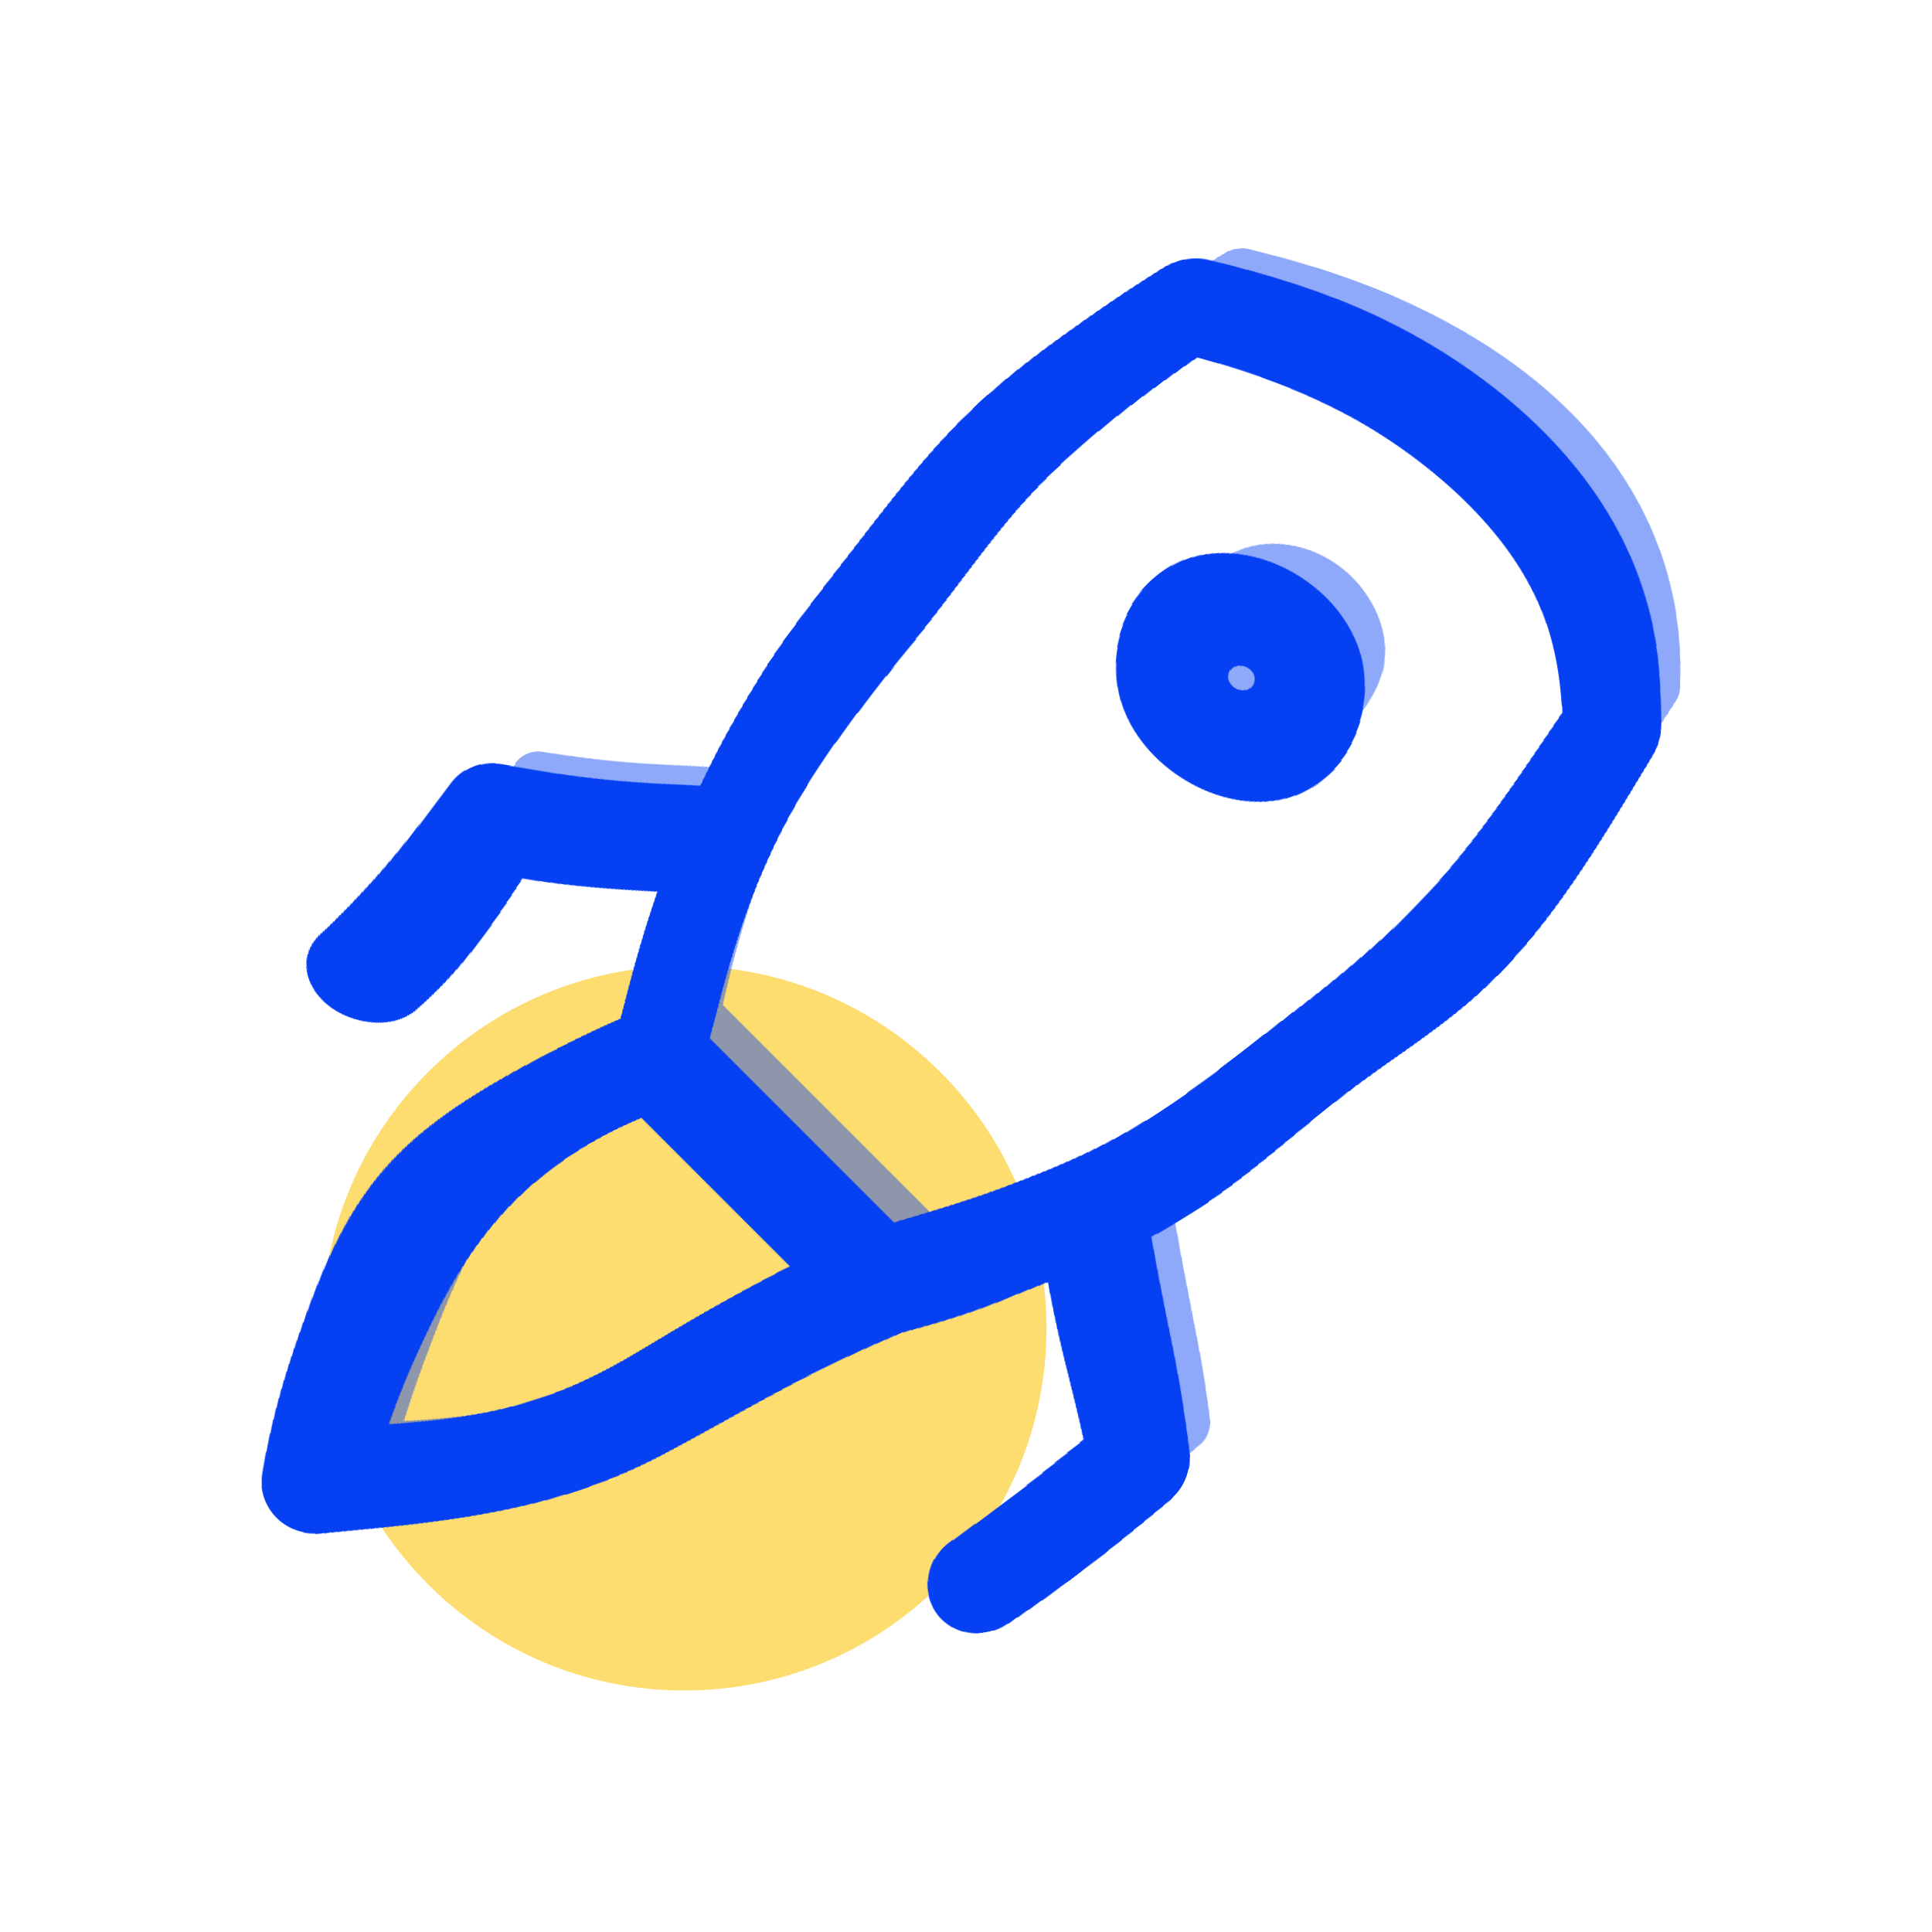
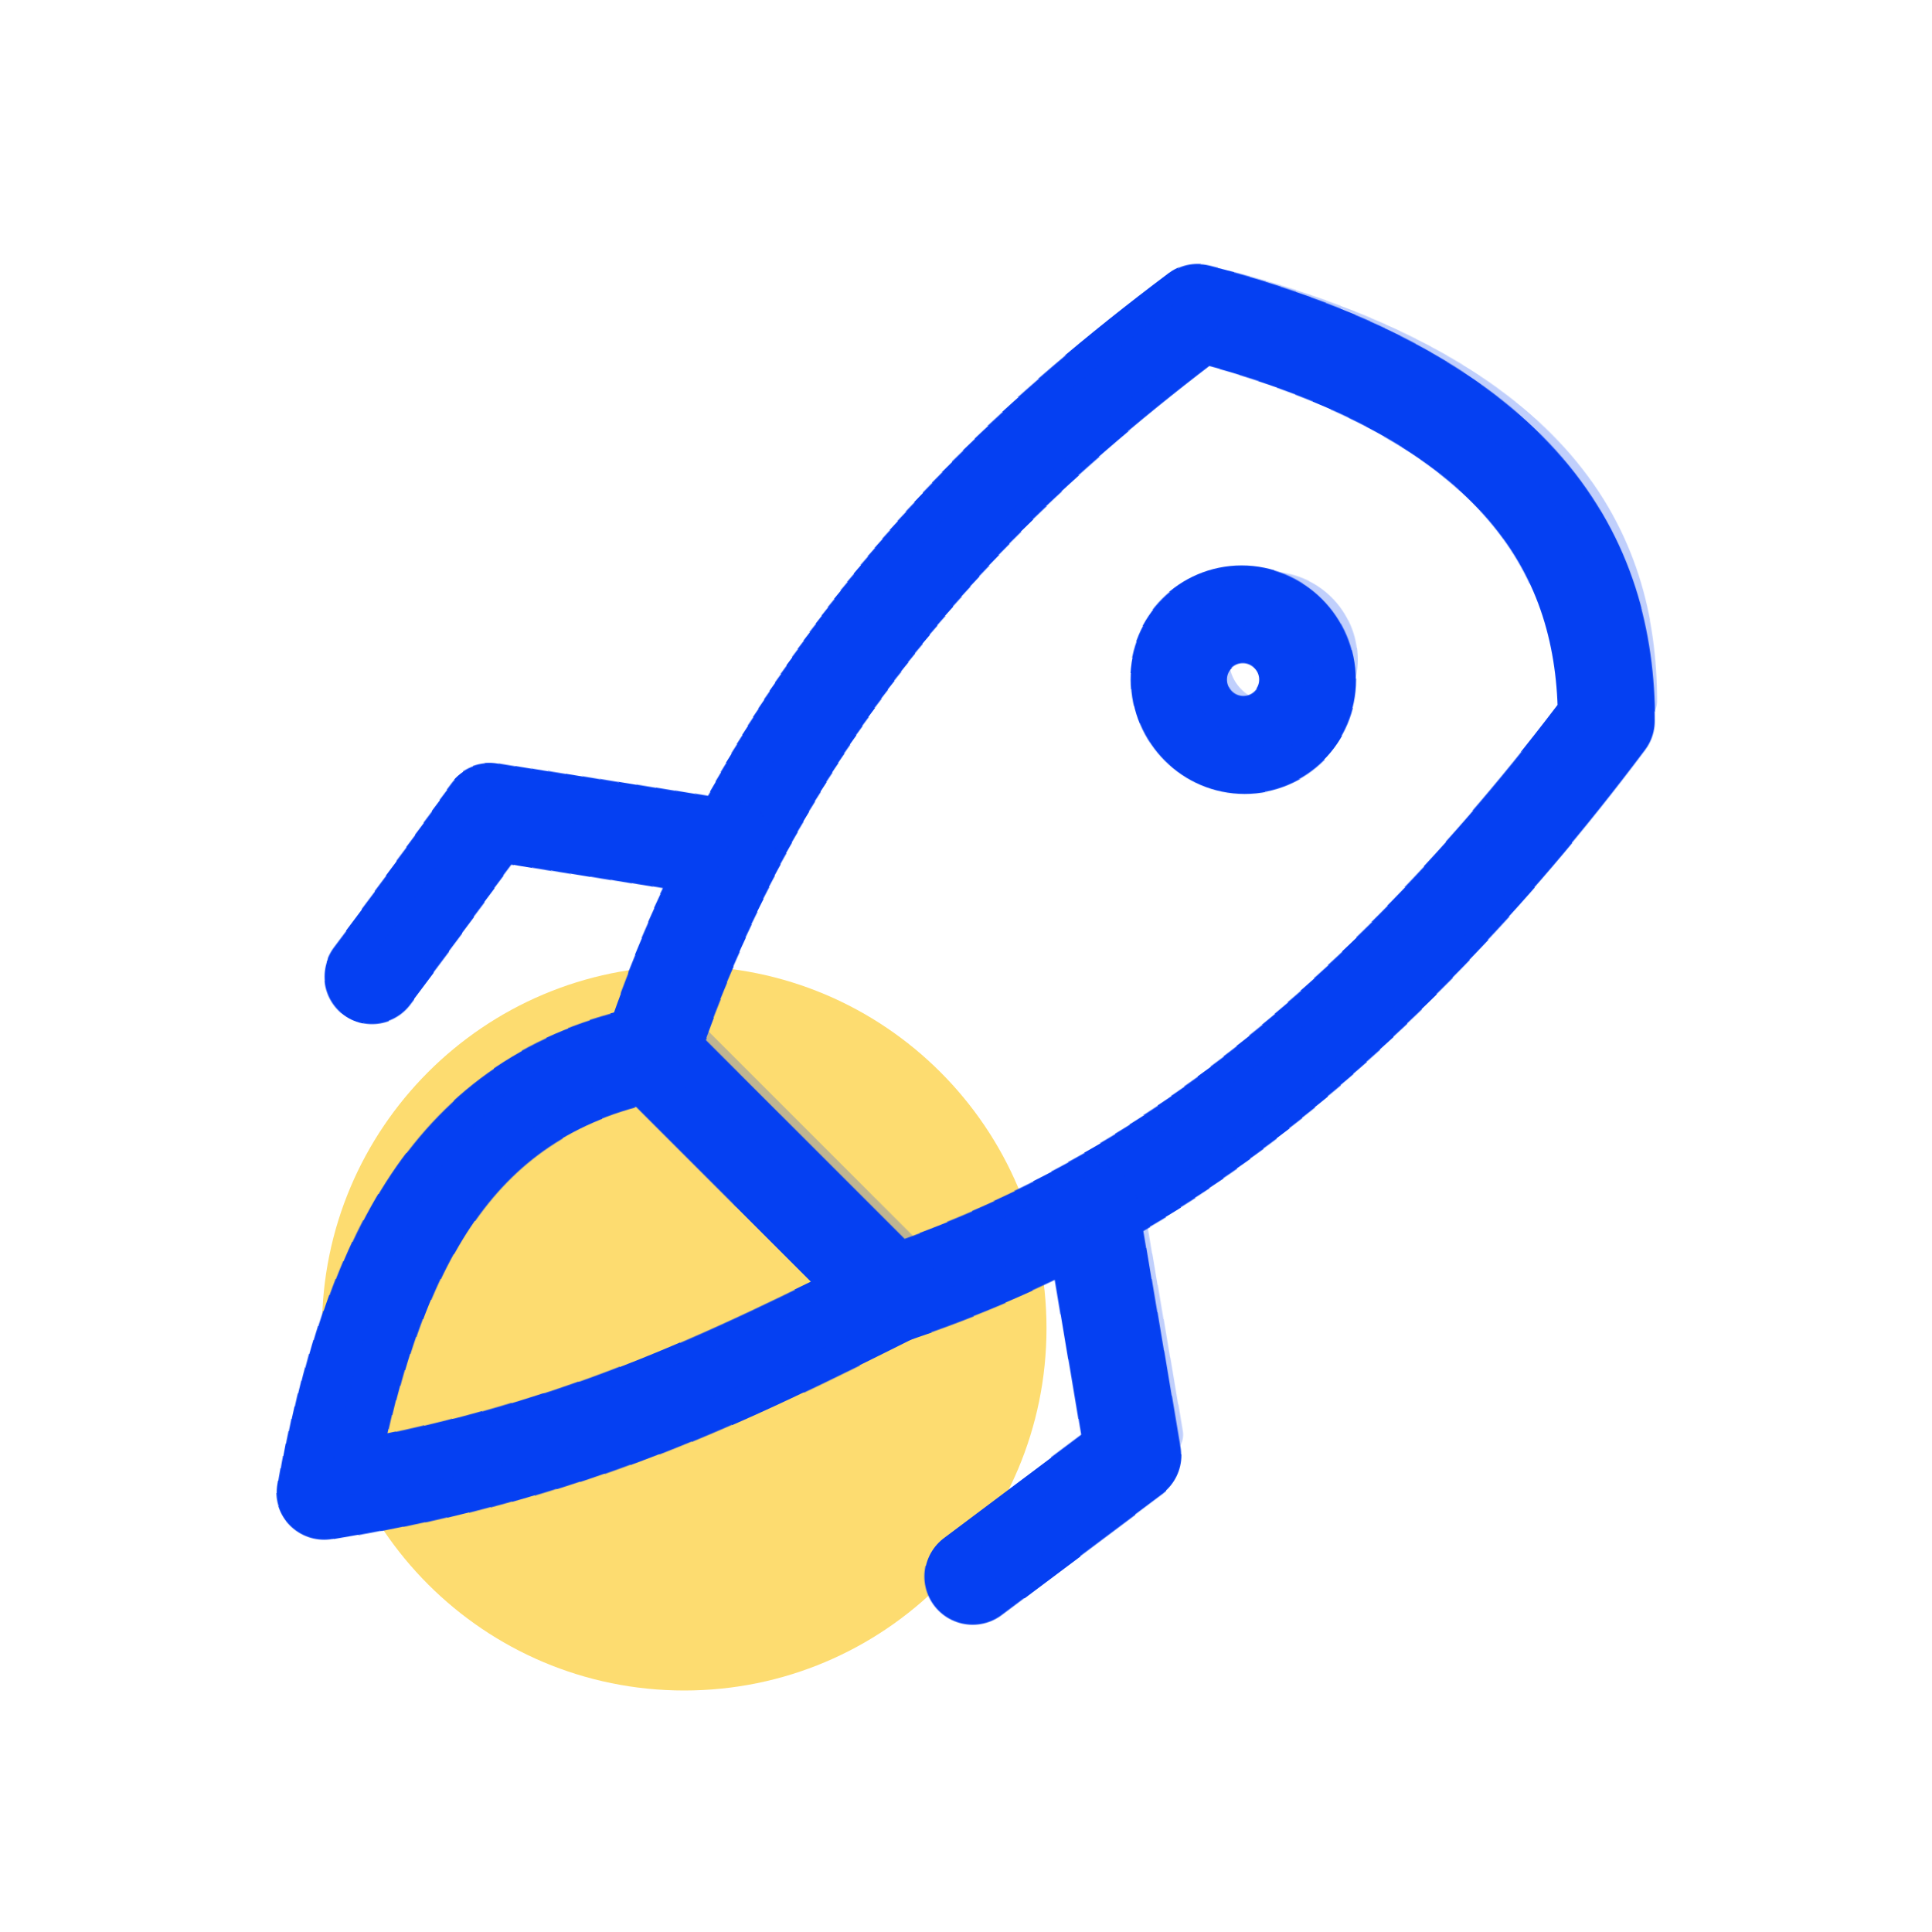
<svg xmlns="http://www.w3.org/2000/svg" viewBox="0 0 48 48" width="96" height="96">
  <defs>
    <filter id="s" filterUnits="userSpaceOnUse" x="-6" y="-6" width="60" height="60">
-       <feTurbulence type="fractalNoise" baseFrequency="0.06" numOctaves="2" seed="7" />
-       <feDisplacementMap in="SourceGraphic" scale="2.6" />
+       <feTurbulence type="fractalNoise" baseFrequency="0.025" numOctaves="1" seed="7" />
+       <feDisplacementMap in="SourceGraphic" scale="1.8" />
    </filter>
  </defs>
  <circle cx="17" cy="33" r="9" fill="#fcd34d" fill-opacity="0.8" />
  <g filter="url(#s)" fill="none" stroke="#0540f2" stroke-linecap="round" stroke-linejoin="round">
-     <g stroke-width="2.6">
+     <g stroke-width="2.4">
      <path d="M30 8 C 38 10, 40 14, 40 18 C 34 26, 28 30, 22 32 L 16 26 C 18 20, 22 14, 30 8 Z" />
      <path d="M29.4 17 a1.6 1.6 0 1 0 3.2 0 a1.6 1.6 0 1 0 -3.2 0" />
      <path d="M16 26 C 11 27, 9 31, 8 37 C 14 36, 18 34, 22 32" />
      <path d="M18 21 L 12 20 L 9 24" />
      <path d="M27 30 L 28 36 L 24 39" />
    </g>
-     <g transform="translate(1.1 -0.9)" opacity="0.45">
-       <g stroke-width="1.4">
+     <g transform="translate(0.7 -0.5)" opacity="0.25">
+       <g stroke-width="1.1">
        <path d="M30 8 C 38 10, 40 14, 40 18 C 34 26, 28 30, 22 32 L 16 26 C 18 20, 22 14, 30 8 Z" />
        <path d="M29.4 17 a1.6 1.6 0 1 0 3.2 0 a1.6 1.6 0 1 0 -3.2 0" />
        <path d="M16 26 C 11 27, 9 31, 8 37 C 14 36, 18 34, 22 32" />
        <path d="M18 21 L 12 20 L 9 24" />
        <path d="M27 30 L 28 36 L 24 39" />
      </g>
    </g>
  </g>
</svg>
